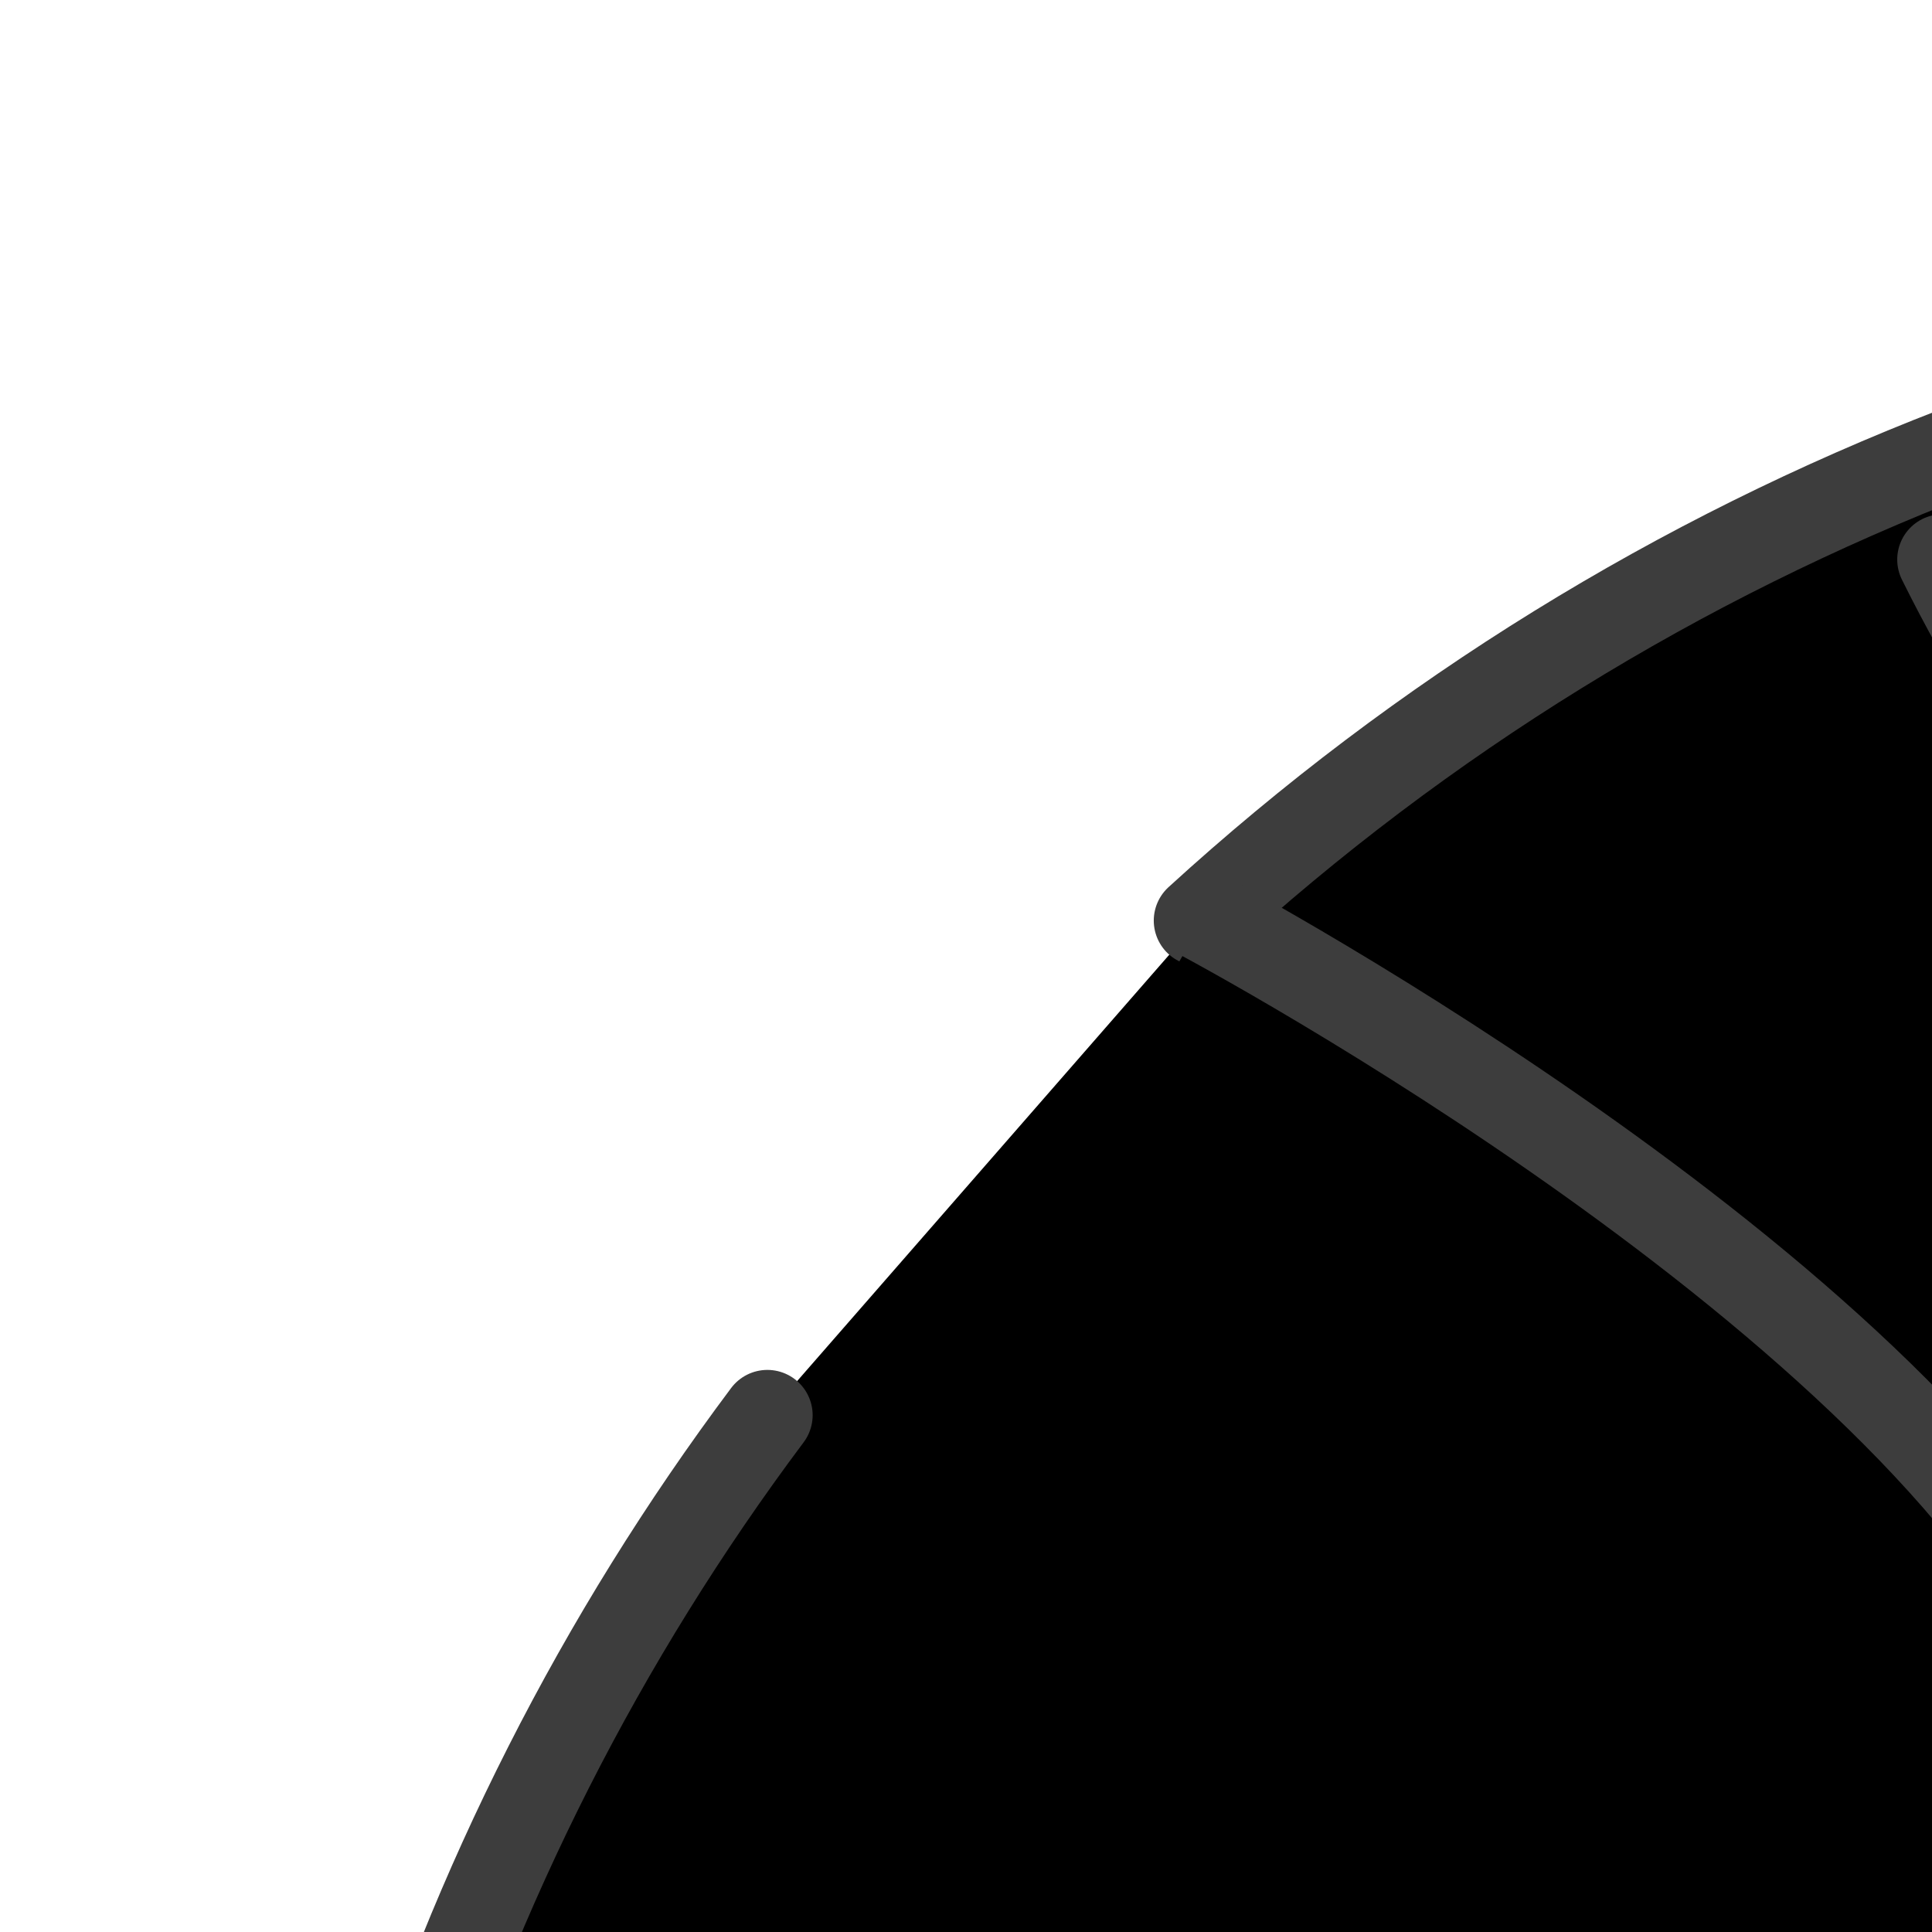
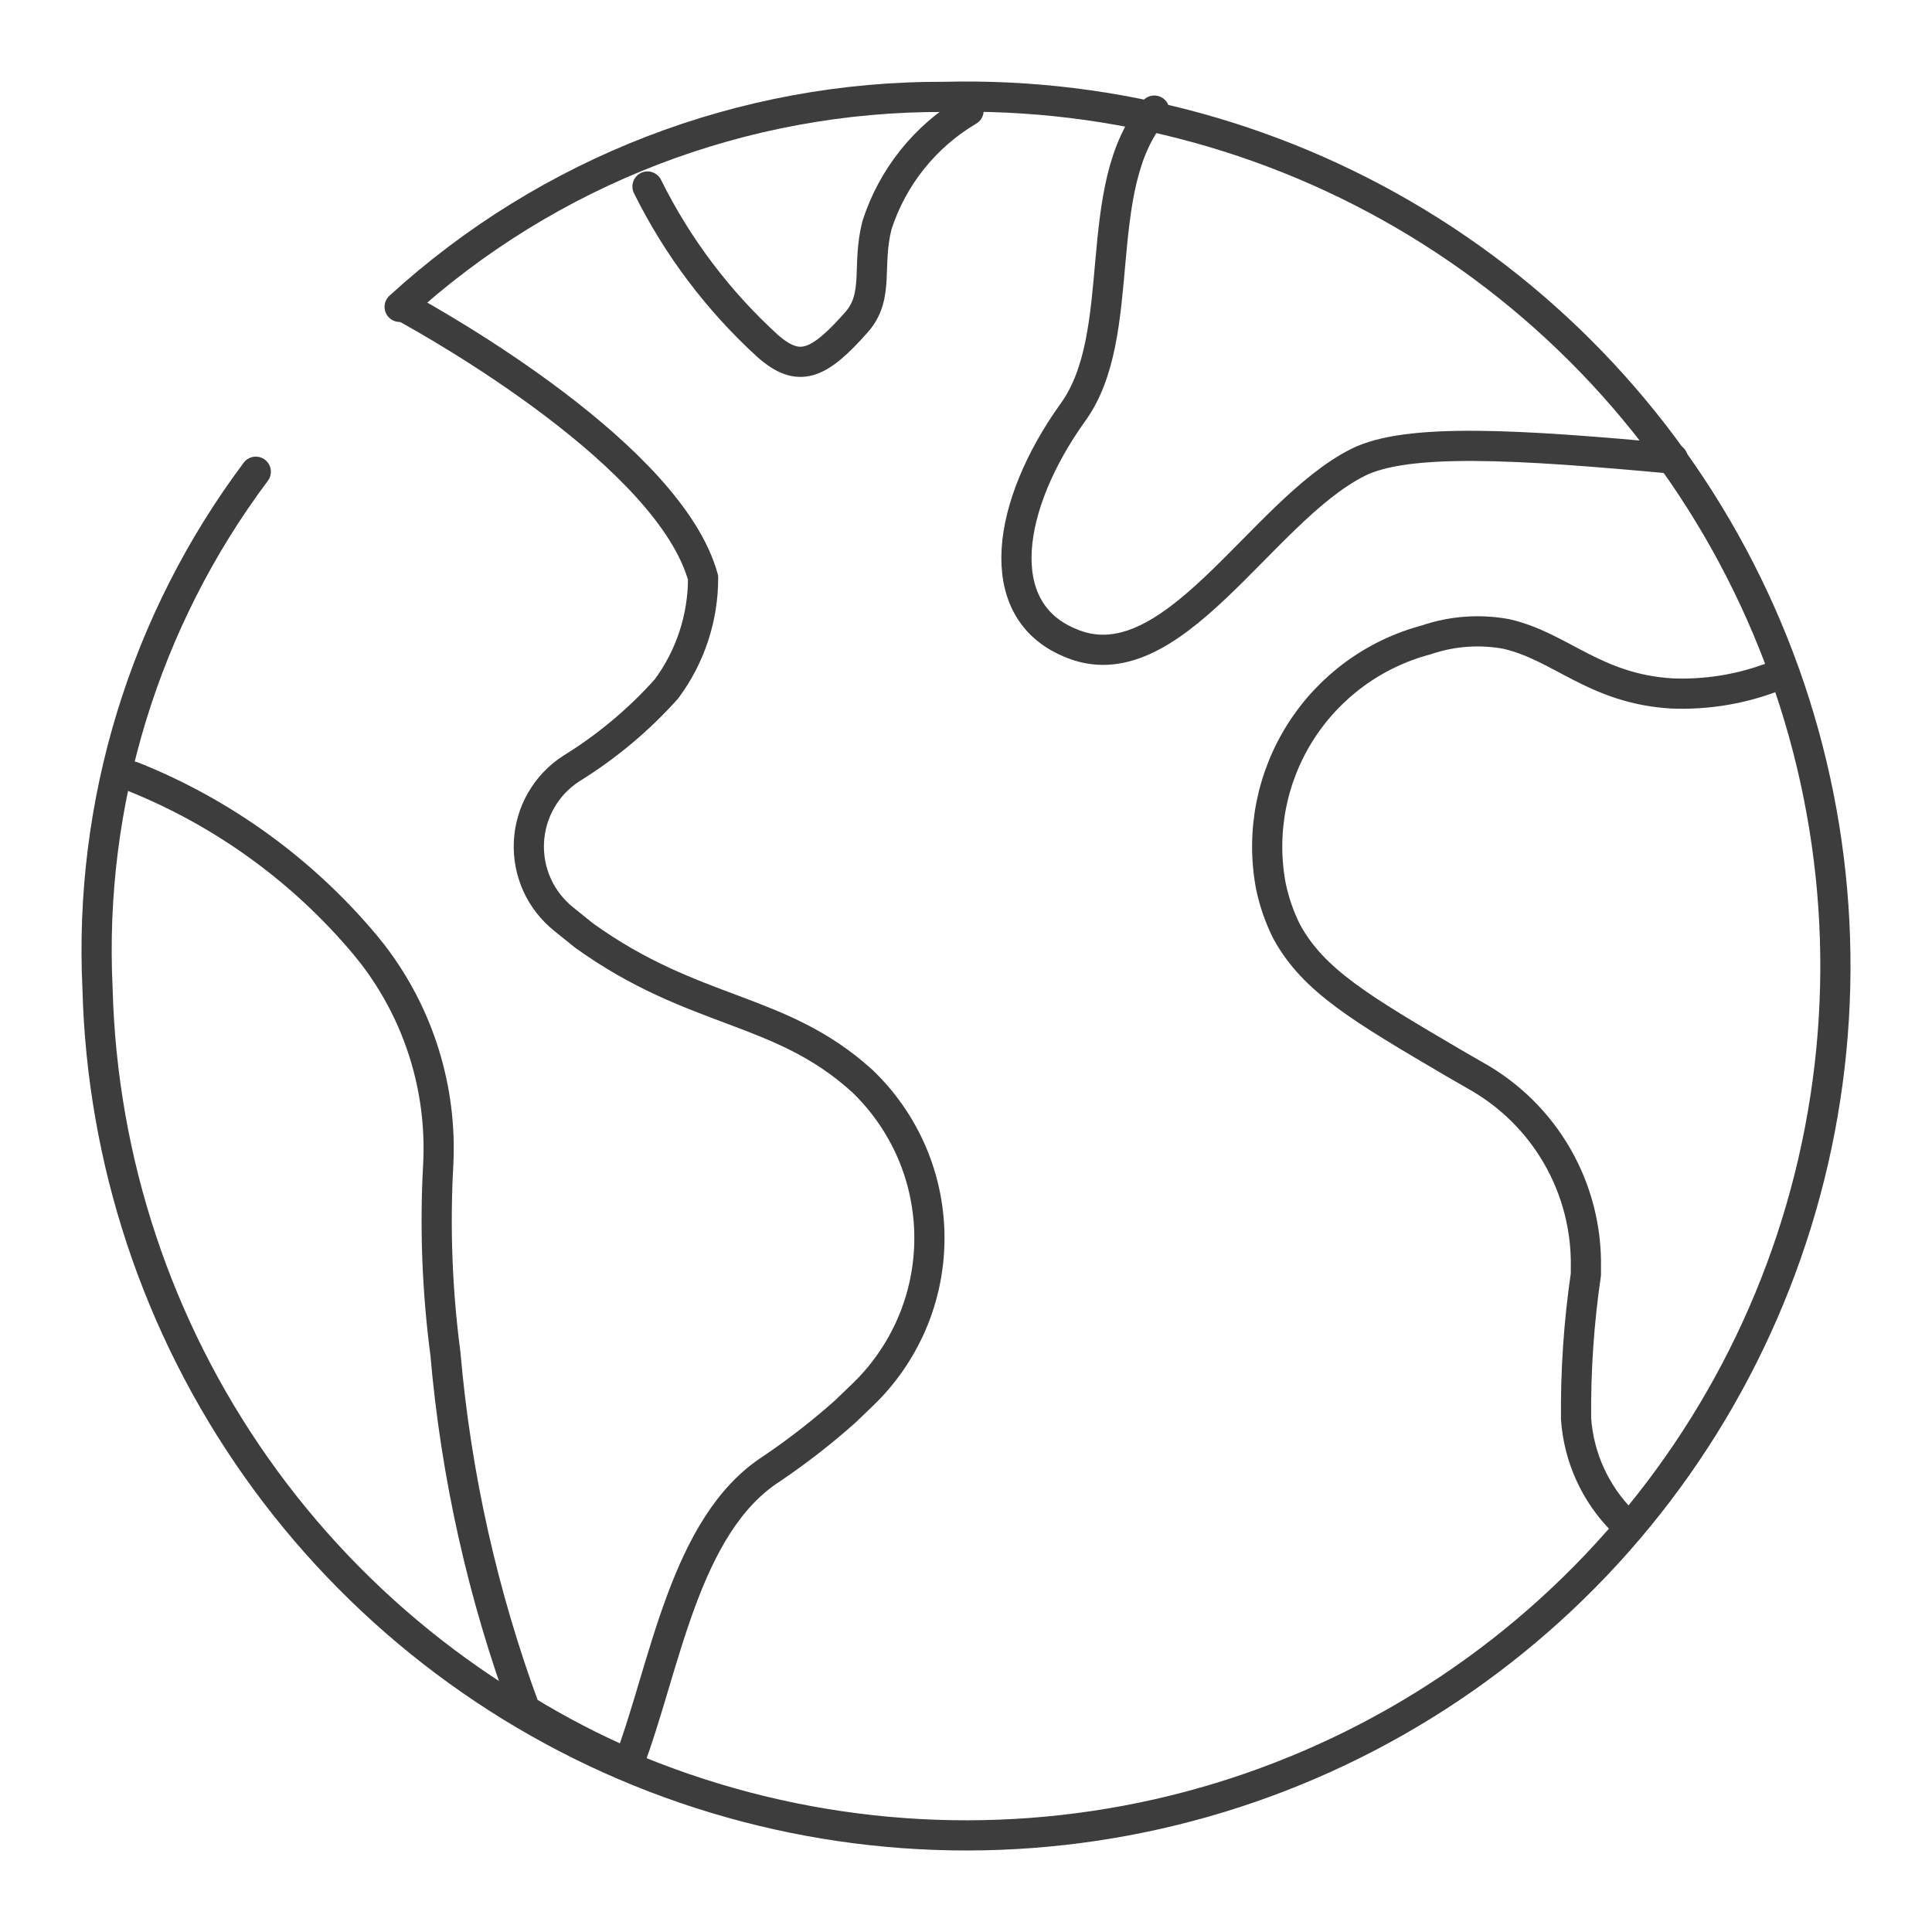
- <svg xmlns="http://www.w3.org/2000/svg" width="16" height="16" fill="currentColor" class="si si-Earthicons" viewBox="0 0 16 16">
-   <path stroke="#3D3D3D" stroke-linecap="round" stroke-linejoin="round" stroke-width=".75" d="M9.93 7.624a19.93 19.93 0 0 1 13.533-5.217A21.59 21.59 0 0 1 43.74 15.23a21.61 21.61 0 0 1-4.079 23.648 21.59 21.59 0 0 1-23.4 5.284A21.59 21.59 0 0 1 2.423 24.56a19.83 19.83 0 0 1 3.932-12.84" />
-   <path stroke="#3D3D3D" stroke-linecap="round" stroke-linejoin="round" stroke-width=".75" d="M3.3 19.294a14.6 14.6 0 0 1 5.768 4.177l.195.243a7.9 7.9 0 0 1 1.625 5.218 25.3 25.3 0 0 0 .178 4.697 34 34 0 0 0 1.983 8.857q1.236.758 2.567 1.333c.91-2.39 1.38-5.932 3.558-7.33a17.5 17.5 0 0 0 1.82-1.414l.422-.406a5.397 5.397 0 0 0 0-7.818c-2.047-1.853-4.143-1.625-6.905-3.608l-.504-.406a2.31 2.31 0 0 1 .179-3.738 10.7 10.7 0 0 0 2.372-1.983 4.6 4.6 0 0 0 .91-2.763c-.829-3.007-6.5-6.225-7.49-6.761M40.31 37.79a4 4 0 0 1-1.153-2.536c-.012-1.202.07-2.403.244-3.592v-.163a5.35 5.35 0 0 0-2.746-4.778l-.536-.309c-2.323-1.365-3.477-2.048-4.143-3.25a4.6 4.6 0 0 1-.406-1.17 5.316 5.316 0 0 1 3.867-6.095 3.93 3.93 0 0 1 1.982-.147c1.364.31 2.193 1.366 4.127 1.48a6.4 6.4 0 0 0 2.404-.374M28.678 2.748c-1.625 1.886-.601 5.559-2.03 7.509-1.626 2.275-2.048 4.876-.082 5.705 2.534 1.121 4.744-3.25 7.165-4.47 1.218-.617 3.964-.455 7.83-.097M16.087 4.634a13.5 13.5 0 0 0 2.99 3.965c.763.667 1.25.488 2.209-.601.568-.65.243-1.398.503-2.406a5.14 5.14 0 0 1 2.275-2.844" />
+ <svg xmlns="http://www.w3.org/2000/svg" width="48" height="48" viewBox="0 0 48 48" fill="none">
+   <path d="M9.929 7.624C13.625 4.247 18.457 2.384 23.463 2.407C27.731 2.299 31.936 3.46 35.545 5.742C39.154 8.024 42.006 11.326 43.74 15.23C45.474 19.133 46.012 23.463 45.286 27.672C44.56 31.882 42.602 35.781 39.661 38.878C36.72 41.974 32.927 44.129 28.762 45.07C24.597 46.01 20.247 45.694 16.261 44.162C12.275 42.629 8.834 39.949 6.37 36.46C3.907 32.971 2.534 28.829 2.423 24.559C2.201 19.952 3.591 15.412 6.355 11.72" stroke="#3D3D3D" stroke-width="0.75" stroke-linecap="round" stroke-linejoin="round" />
+   <path d="M3.3 19.294C5.538 20.189 7.519 21.624 9.068 23.471L9.263 23.714C10.408 25.205 10.984 27.055 10.888 28.931C10.801 30.499 10.861 32.072 11.066 33.629C11.328 36.657 11.995 39.636 13.049 42.486C13.872 42.991 14.729 43.436 15.616 43.819C16.525 41.43 16.997 37.887 19.174 36.489C19.811 36.058 20.419 35.586 20.993 35.075L21.416 34.669C21.945 34.165 22.366 33.558 22.655 32.886C22.943 32.215 23.091 31.491 23.091 30.76C23.091 30.029 22.943 29.305 22.655 28.633C22.366 27.962 21.945 27.355 21.416 26.851C19.369 24.998 17.273 25.226 14.511 23.243L14.007 22.837C13.722 22.609 13.494 22.317 13.343 21.984C13.193 21.651 13.123 21.287 13.141 20.922C13.158 20.557 13.262 20.201 13.444 19.884C13.625 19.567 13.88 19.298 14.186 19.099C15.068 18.555 15.867 17.888 16.558 17.116C17.151 16.317 17.47 15.348 17.468 14.353C16.639 11.346 10.969 8.128 9.978 7.592" stroke="#3D3D3D" stroke-width="0.75" stroke-linecap="round" stroke-linejoin="round" />
+   <path d="M40.311 37.789C39.635 37.11 39.225 36.21 39.157 35.254C39.145 34.052 39.227 32.851 39.401 31.662V31.499C39.42 30.529 39.175 29.571 38.691 28.729C38.207 27.887 37.503 27.193 36.655 26.721L36.119 26.412C33.796 25.047 32.642 24.364 31.976 23.162C31.788 22.792 31.651 22.398 31.57 21.991C31.329 20.675 31.593 19.317 32.31 18.187C33.027 17.057 34.144 16.239 35.437 15.897C36.074 15.679 36.757 15.629 37.419 15.75C38.783 16.059 39.612 17.116 41.545 17.229C42.364 17.261 43.18 17.134 43.95 16.856" stroke="#3D3D3D" stroke-width="0.75" stroke-linecap="round" stroke-linejoin="round" />
+   <path d="M28.678 2.748C27.053 4.634 28.077 8.307 26.647 10.257C25.022 12.532 24.6 15.133 26.566 15.962C29.1 17.083 31.31 12.711 33.731 11.492C34.949 10.875 37.695 11.037 41.562 11.395" stroke="#3D3D3D" stroke-width="0.75" stroke-linecap="round" stroke-linejoin="round" />
+   <path d="M16.087 4.634C16.828 6.13 17.842 7.474 19.076 8.599C19.84 9.266 20.327 9.087 21.286 7.998C21.854 7.348 21.529 6.6 21.789 5.592C22.175 4.398 22.984 3.386 24.064 2.748" stroke="#3D3D3D" stroke-width="0.75" stroke-linecap="round" stroke-linejoin="round" />
</svg>
